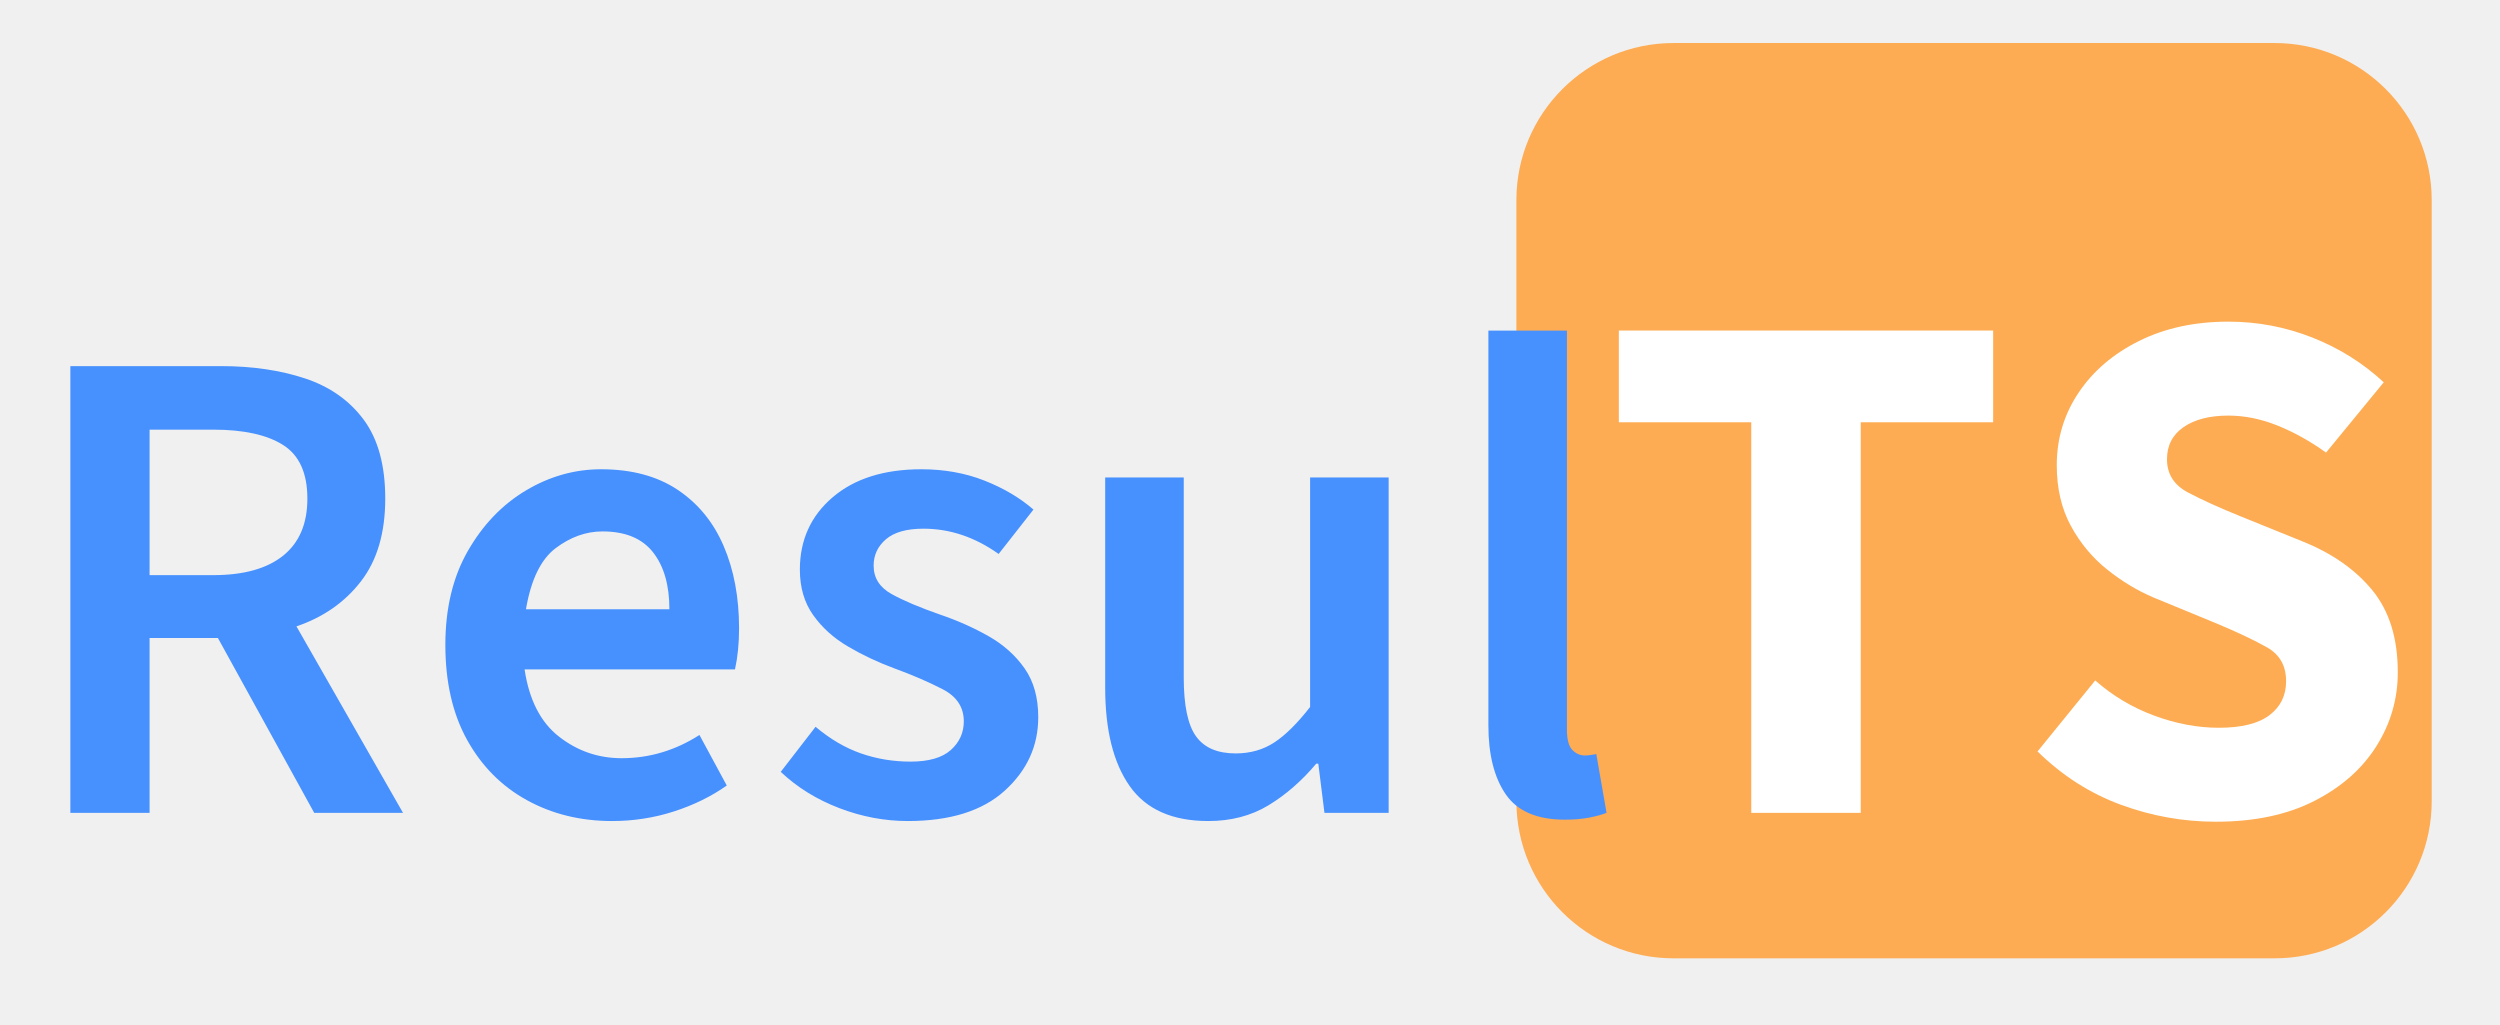
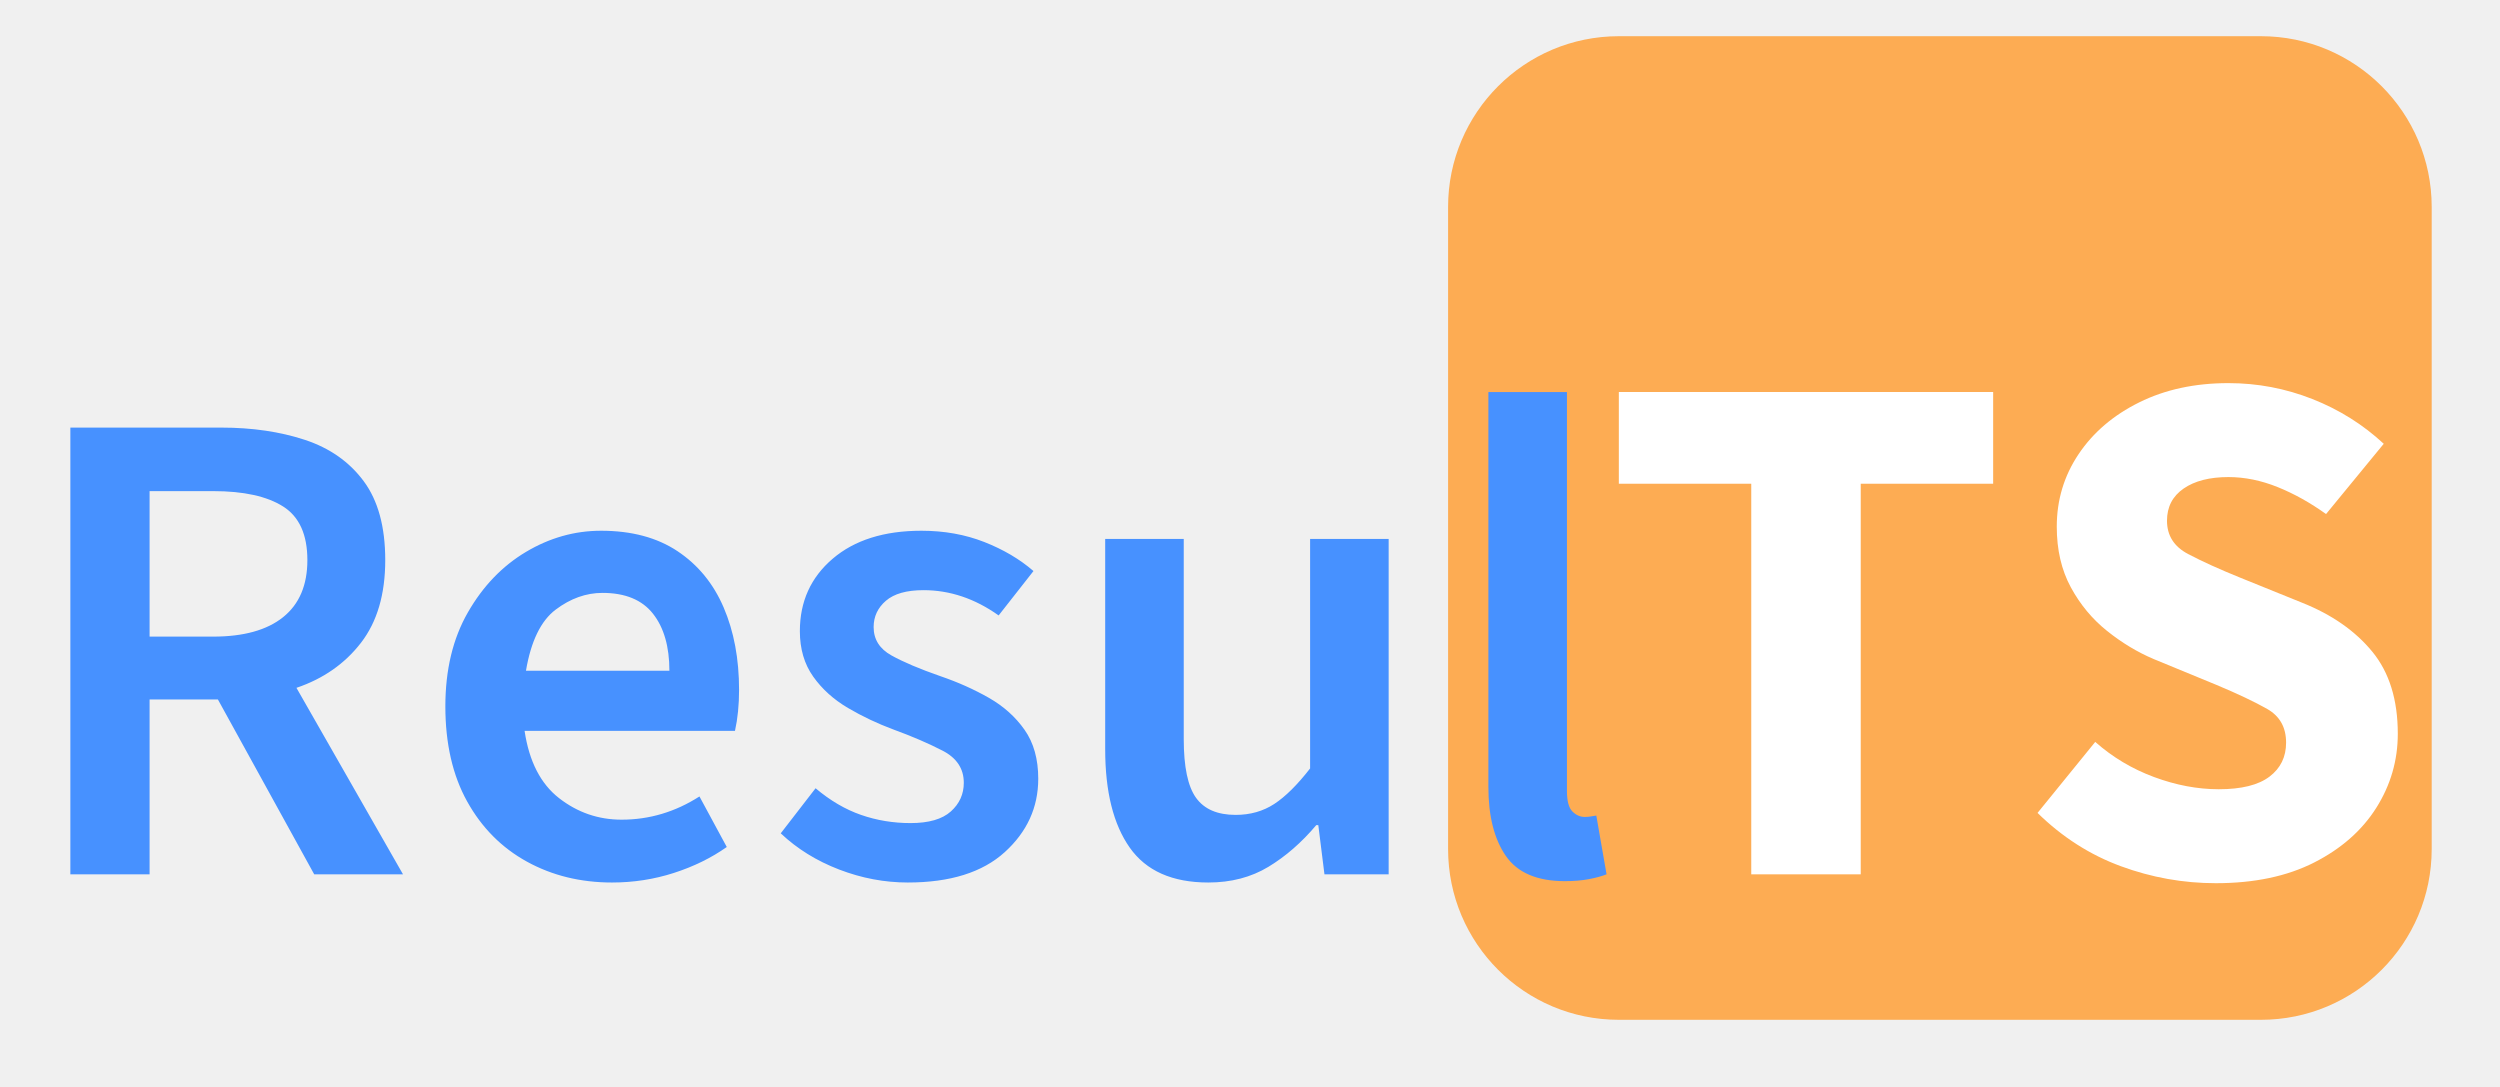
- <svg xmlns="http://www.w3.org/2000/svg" viewBox="-2 -119 366 150" role="img" aria-labelledby="title">
-   <rect x="220" y="-112.7" width="134" height="134" rx="23" fill="#FDAC53" />
+ <svg xmlns="http://www.w3.org/2000/svg" viewBox="-2 -128 366 159" role="img" aria-labelledby="title">
+   <rect x="210" y="-122.7" width="144" height="144" rx="25" fill="#FDAC53" />
  <path fill="#4791FF" d="M19.90 0L8.30 0L8.30-65.40L30.40-65.40Q37.20-65.40 42.65-63.60Q48.10-61.80 51.25-57.55Q54.40-53.30 54.40-46Q54.40-38.50 50.85-33.90Q47.30-29.30 41.40-27.30L57 0L44 0L29.90-25.60L19.90-25.60L19.90 0M19.90-56.10L19.90-34.80L29.20-34.80Q35.90-34.80 39.45-37.65Q43-40.50 43-46Q43-51.60 39.45-53.85Q35.90-56.10 29.20-56.10L19.90-56.10M86.20-41.20Q82.60-41.20 79.35-38.75Q76.10-36.30 75-29.80L96-29.80Q96-35.10 93.60-38.15Q91.20-41.20 86.20-41.20M87.60 1.20Q80.70 1.20 75.15-1.85Q69.60-4.90 66.40-10.65Q63.20-16.40 63.20-24.60Q63.20-32.60 66.50-38.35Q69.80-44.10 75-47.20Q80.20-50.30 86-50.30Q92.70-50.30 97.20-47.30Q101.70-44.30 103.95-39.05Q106.20-33.80 106.20-27Q106.20-23.70 105.60-21L74.80-21Q75.80-14.30 79.85-11.15Q83.90-8 89-8Q95.10-8 100.40-11.40L104.40-4Q101-1.60 96.65-0.20Q92.30 1.20 87.60 1.20M130.90 1.20Q125.80 1.20 120.85-0.70Q115.90-2.60 112.30-6L117.40-12.60Q120.60-9.90 124.05-8.70Q127.50-7.50 131.30-7.50Q135.30-7.50 137.20-9.20Q139.10-10.90 139.10-13.40Q139.10-16.50 136-18.10Q132.90-19.70 128.80-21.20Q125.30-22.50 122.15-24.35Q119-26.20 117.05-28.95Q115.10-31.70 115.10-35.60Q115.10-42.10 119.90-46.20Q124.70-50.30 132.90-50.30Q137.90-50.30 142.10-48.65Q146.30-47 149.30-44.40L144.20-37.90Q139-41.60 133.20-41.60Q129.50-41.60 127.70-40.05Q125.90-38.50 125.90-36.20Q125.90-33.50 128.50-32.05Q131.10-30.60 135.70-29Q139.50-27.70 142.75-25.85Q146-24 148-21.15Q150-18.30 150-14Q150-7.70 145.10-3.25Q140.20 1.20 130.90 1.20M174.90 1.20Q167 1.20 163.40-3.90Q159.80-9 159.80-18.30L159.80-49.10L171.30-49.10L171.30-19.80Q171.30-13.70 173.10-11.20Q174.90-8.70 178.90-8.70Q182.10-8.70 184.55-10.30Q187-11.90 189.80-15.50L189.80-49.10L201.30-49.10L201.30 0L191.90 0L191-7.20L190.70-7.20Q187.50-3.40 183.70-1.10Q179.90 1.20 174.90 1.20M227.10 1Q221 1 218.45-2.70Q215.90-6.40 215.90-12.80L215.90-70.60L227.40-70.60L227.40-12.20Q227.40-10 228.20-9.20Q229-8.40 230-8.40Q230.40-8.40 230.75-8.45Q231.10-8.50 231.70-8.60L233.20 0Q232.20 0.40 230.65 0.70Q229.10 1 227.10 1" />
  <g transform="translate(232.29, 0) scale(1.083)">
    <path fill="#FFFFFF" d="M35.20 0L20.40 0L20.40-52.80L2.50-52.80L2.50-65.20L53.10-65.20L53.10-52.80L35.20-52.80L35.20 0M83.20 1.20Q76.60 1.20 70.35-1.10Q64.10-3.40 59.10-8.30L66.90-17.90Q70.40-14.80 74.85-13.15Q79.30-11.50 83.60-11.50Q88.20-11.50 90.45-13.20Q92.70-14.90 92.70-17.80Q92.70-20.90 90.15-22.35Q87.60-23.80 83.30-25.60L74.80-29.10Q71.50-30.50 68.50-32.90Q65.50-35.30 63.60-38.80Q61.70-42.30 61.70-47Q61.70-52.40 64.65-56.80Q67.60-61.20 72.85-63.80Q78.10-66.40 84.90-66.40Q90.80-66.40 96.25-64.25Q101.70-62.10 105.90-58.20L98.10-48.70Q94.90-51 91.55-52.35Q88.20-53.70 84.90-53.70Q81.10-53.70 78.85-52.15Q76.60-50.60 76.60-47.80Q76.60-44.80 79.45-43.30Q82.30-41.80 86.50-40.10L94.90-36.70Q100.90-34.30 104.35-30.10Q107.80-25.90 107.80-19Q107.80-13.60 104.90-9Q102-4.40 96.50-1.60Q91 1.20 83.20 1.20" />
  </g>
</svg>
